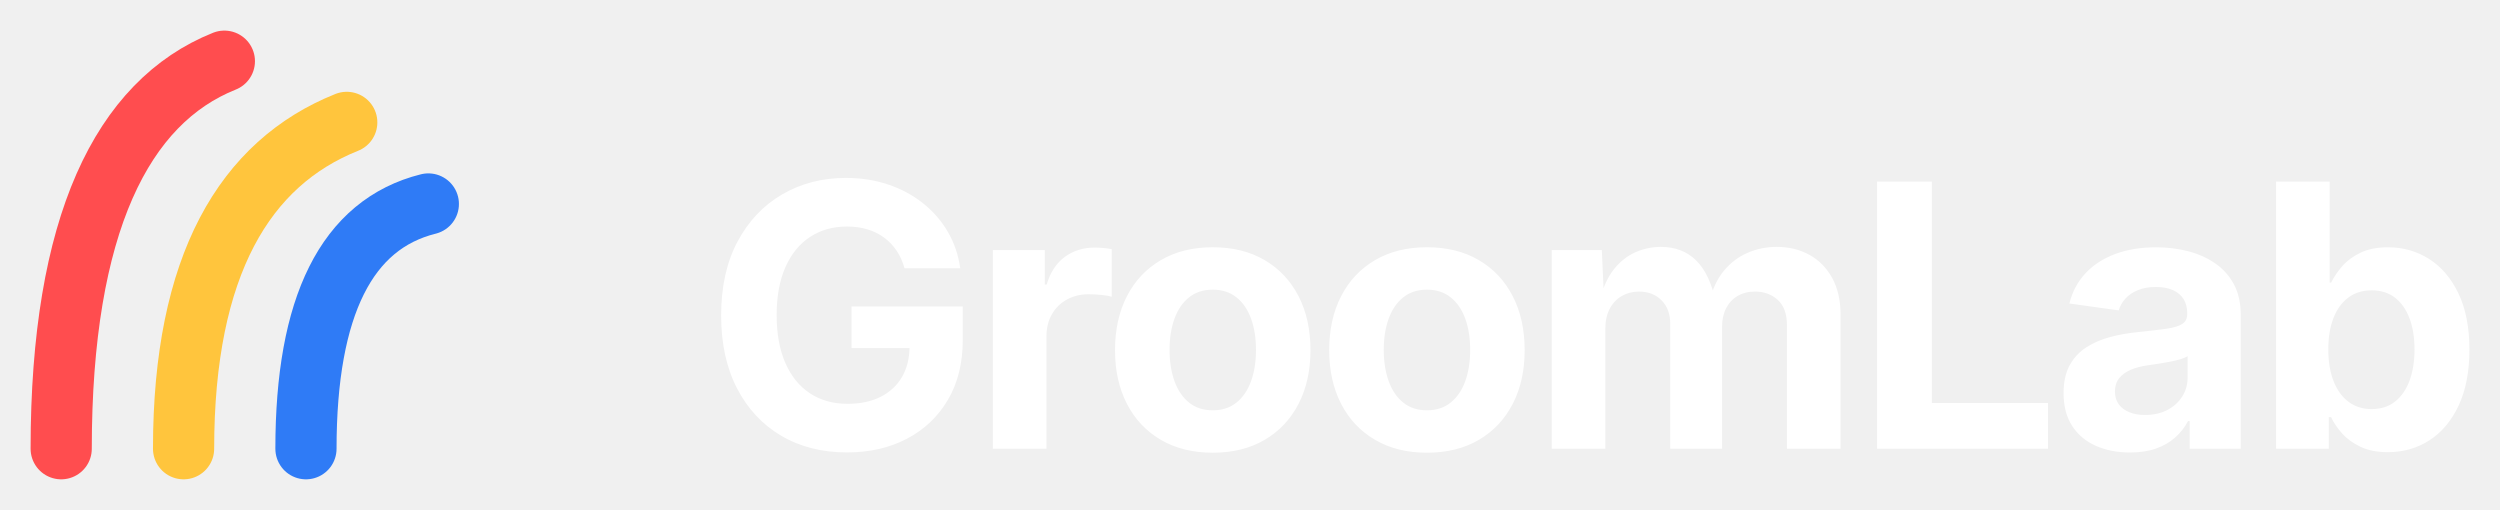
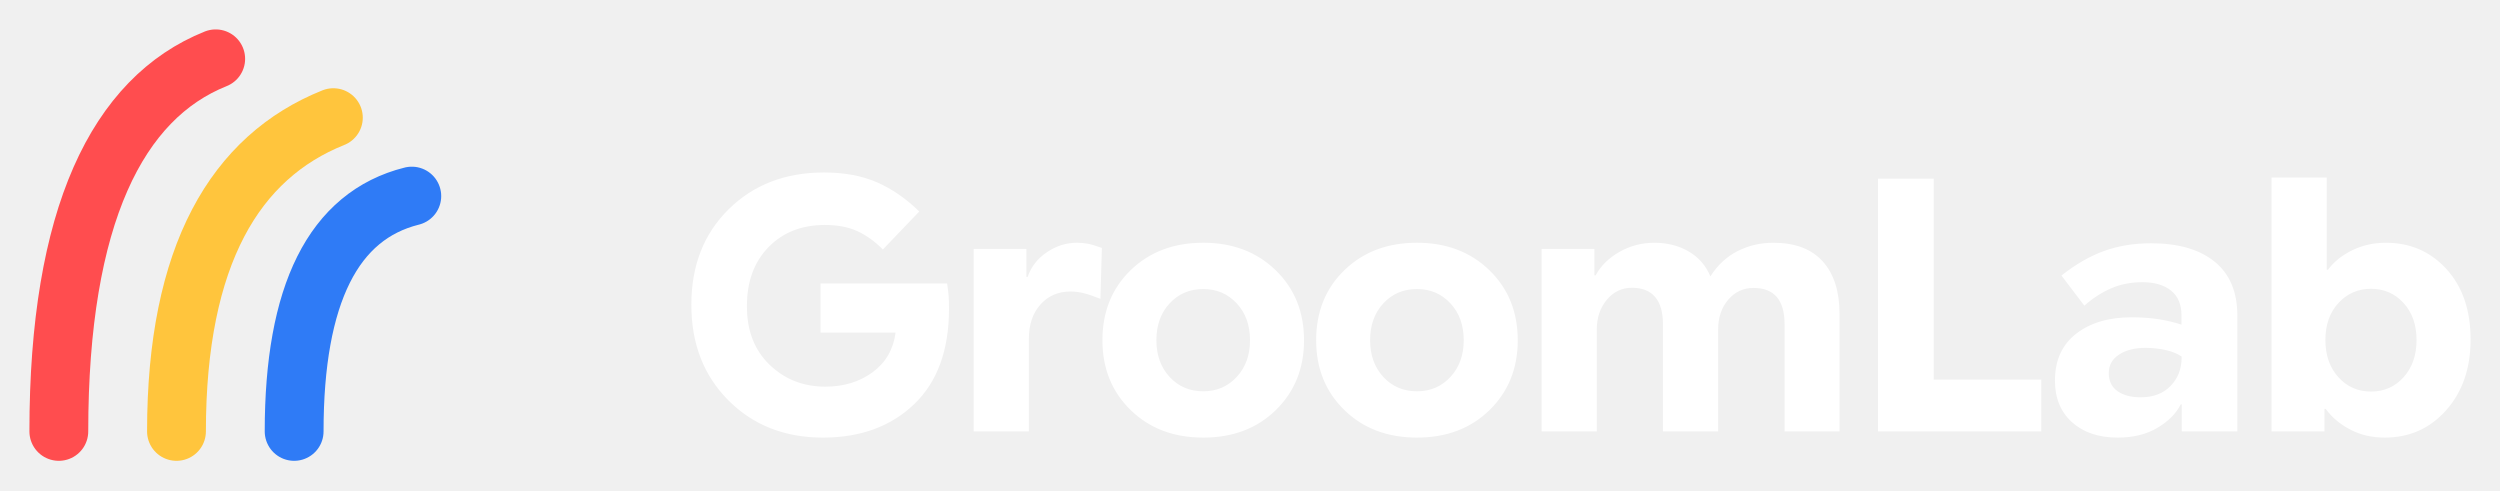
- <svg xmlns="http://www.w3.org/2000/svg" width="1225.666" height="250" viewBox="4 3 122.567 25" role="img" aria-label="GroomLab logo">
+ <svg xmlns="http://www.w3.org/2000/svg" width="1274.911" height="250" viewBox="4 3 127.491 25" role="img" aria-label="GroomLab logo">
  <g fill="none" stroke-width="3" stroke-linecap="round">
    <path d="M7 25 C7 14, 10 8, 15 6" stroke="#FF4D4F" />
    <path d="M13 25 C13 16, 16 11, 21 9" stroke="#FFC53D" />
    <path d="M19 25 C19 18, 21 14, 25 13" stroke="#2F7BF6" />
  </g>
-   <path fill="#FFFFFF" d="M45.526 25.181Q43.689 25.181 42.299 24.362Q40.91 23.542 40.132 22.035Q39.355 20.527 39.355 18.469Q39.355 16.348 40.162 14.839Q40.97 13.33 42.354 12.527Q43.739 11.723 45.471 11.723Q46.578 11.723 47.537 12.044Q48.496 12.365 49.245 12.959Q49.994 13.553 50.468 14.364Q50.942 15.175 51.077 16.153H48.346Q48.214 15.677 47.964 15.299Q47.713 14.92 47.352 14.653Q46.992 14.386 46.532 14.246Q46.073 14.106 45.519 14.106Q44.496 14.106 43.718 14.614Q42.941 15.122 42.509 16.092Q42.077 17.062 42.077 18.445Q42.077 19.827 42.505 20.799Q42.933 21.772 43.712 22.285Q44.492 22.798 45.553 22.798Q46.495 22.798 47.177 22.453Q47.86 22.108 48.225 21.476Q48.591 20.844 48.591 19.989L49.166 20.066H45.747V18.026H51.201V19.668Q51.201 21.37 50.471 22.606Q49.74 23.842 48.46 24.512Q47.18 25.181 45.526 25.181ZM52.677 25V15.259H55.223V16.95H55.316Q55.581 16.052 56.204 15.595Q56.827 15.138 57.667 15.138Q57.876 15.138 58.103 15.159Q58.331 15.179 58.506 15.216V17.548Q58.337 17.495 58.003 17.46Q57.669 17.426 57.371 17.426Q56.779 17.426 56.309 17.684Q55.838 17.942 55.572 18.406Q55.305 18.87 55.305 19.495V25ZM63.457 25.195Q61.991 25.195 60.914 24.564Q59.836 23.934 59.251 22.801Q58.666 21.669 58.666 20.166Q58.666 18.653 59.251 17.519Q59.836 16.384 60.914 15.753Q61.991 15.122 63.457 15.122Q64.929 15.122 66.003 15.753Q67.077 16.384 67.663 17.519Q68.248 18.653 68.248 20.166Q68.248 21.669 67.663 22.801Q67.077 23.934 66.003 24.564Q64.929 25.195 63.457 25.195ZM63.457 23.116Q64.15 23.116 64.623 22.735Q65.096 22.354 65.336 21.685Q65.577 21.016 65.577 20.158Q65.577 19.292 65.336 18.626Q65.096 17.96 64.623 17.58Q64.15 17.201 63.457 17.201Q62.766 17.201 62.293 17.58Q61.821 17.959 61.581 18.624Q61.34 19.288 61.34 20.158Q61.34 21.016 61.581 21.685Q61.821 22.354 62.293 22.735Q62.765 23.116 63.457 23.116ZM73.959 25.195Q72.492 25.195 71.415 24.564Q70.337 23.934 69.752 22.801Q69.167 21.669 69.167 20.166Q69.167 18.653 69.752 17.519Q70.337 16.384 71.415 15.753Q72.492 15.122 73.959 15.122Q75.43 15.122 76.504 15.753Q77.579 16.384 78.164 17.519Q78.749 18.653 78.749 20.166Q78.749 21.669 78.164 22.801Q77.579 23.934 76.504 24.564Q75.43 25.195 73.959 25.195ZM73.959 23.116Q74.651 23.116 75.124 22.735Q75.597 22.354 75.838 21.685Q76.078 21.016 76.078 20.158Q76.078 19.292 75.838 18.626Q75.597 17.96 75.124 17.58Q74.651 17.201 73.959 17.201Q73.267 17.201 72.795 17.58Q72.322 17.959 72.082 18.624Q71.841 19.288 71.841 20.158Q71.841 21.016 72.082 21.685Q72.322 22.354 72.794 22.735Q73.266 23.116 73.959 23.116ZM80.076 25V15.259H82.532L82.64 17.647H82.456Q82.68 16.76 83.127 16.199Q83.574 15.639 84.171 15.371Q84.769 15.104 85.425 15.104Q86.483 15.104 87.156 15.768Q87.828 16.432 88.113 17.782H87.812Q88.024 16.872 88.515 16.278Q89.006 15.684 89.679 15.394Q90.352 15.104 91.107 15.104Q92.006 15.104 92.713 15.496Q93.421 15.888 93.829 16.633Q94.237 17.377 94.237 18.447V25H91.609V18.947Q91.609 18.111 91.158 17.703Q90.707 17.295 90.048 17.295Q89.549 17.295 89.184 17.513Q88.819 17.731 88.623 18.118Q88.427 18.505 88.427 19.025V25H85.886V18.874Q85.886 18.151 85.459 17.723Q85.032 17.295 84.353 17.295Q83.892 17.295 83.516 17.509Q83.141 17.723 82.923 18.13Q82.704 18.538 82.704 19.131V25ZM96.026 25V11.904H98.714V22.759H104.408V25ZM108.427 25.185Q107.492 25.185 106.754 24.858Q106.016 24.532 105.593 23.884Q105.17 23.237 105.17 22.273Q105.17 21.454 105.47 20.907Q105.769 20.361 106.288 20.027Q106.808 19.693 107.472 19.519Q108.135 19.345 108.863 19.276Q109.713 19.19 110.233 19.114Q110.752 19.038 110.993 18.879Q111.233 18.719 111.233 18.404V18.359Q111.233 17.95 111.054 17.664Q110.874 17.377 110.532 17.223Q110.19 17.07 109.693 17.07Q109.193 17.07 108.818 17.223Q108.442 17.375 108.206 17.634Q107.97 17.892 107.875 18.218L105.454 17.879Q105.675 17.005 106.252 16.391Q106.828 15.777 107.71 15.45Q108.591 15.124 109.712 15.124Q110.528 15.124 111.275 15.317Q112.021 15.509 112.603 15.91Q113.184 16.311 113.52 16.937Q113.856 17.563 113.856 18.435V25H111.352V23.644H111.273Q111.034 24.1 110.644 24.447Q110.254 24.795 109.704 24.99Q109.155 25.185 108.427 25.185ZM109.165 23.345Q109.788 23.345 110.257 23.1Q110.725 22.855 110.989 22.438Q111.252 22.021 111.252 21.506V20.463Q111.133 20.541 110.905 20.609Q110.678 20.678 110.396 20.733Q110.113 20.789 109.83 20.831Q109.547 20.874 109.313 20.908Q108.834 20.973 108.467 21.128Q108.1 21.284 107.894 21.544Q107.689 21.804 107.689 22.196Q107.689 22.569 107.879 22.825Q108.069 23.081 108.401 23.213Q108.733 23.345 109.165 23.345ZM121.064 25.168Q120.295 25.168 119.744 24.912Q119.194 24.655 118.838 24.262Q118.482 23.869 118.284 23.45H118.173V25H115.588V11.904H118.215V16.855H118.289Q118.489 16.446 118.836 16.047Q119.184 15.649 119.733 15.387Q120.281 15.124 121.079 15.124Q122.187 15.124 123.089 15.695Q123.991 16.265 124.529 17.384Q125.067 18.502 125.067 20.142Q125.067 21.749 124.544 22.872Q124.021 23.994 123.116 24.581Q122.212 25.168 121.064 25.168ZM120.274 23.056Q120.956 23.056 121.423 22.687Q121.89 22.318 122.133 21.658Q122.376 20.998 122.376 20.135Q122.376 19.271 122.135 18.619Q121.893 17.967 121.426 17.6Q120.959 17.234 120.274 17.234Q119.601 17.234 119.125 17.593Q118.649 17.951 118.399 18.601Q118.149 19.25 118.149 20.135Q118.149 21.012 118.401 21.669Q118.652 22.325 119.13 22.691Q119.607 23.056 120.274 23.056Z" />
+   <path fill="#FFFFFF" d="M45.967 25.316Q43.043 25.316 41.15 23.421Q39.257 21.525 39.257 18.559V18.527Q39.257 15.549 41.158 13.672Q43.059 11.795 46.023 11.796Q47.569 11.796 48.717 12.295Q49.864 12.795 50.879 13.785Q50.879 13.785 50.879 13.785Q50.879 13.785 50.879 13.785L49.024 15.723Q49.024 15.723 49.024 15.723Q49.024 15.723 49.024 15.723Q48.401 15.096 47.713 14.784Q47.025 14.472 46.072 14.472Q44.291 14.472 43.191 15.604Q42.091 16.736 42.091 18.59V18.636Q42.091 20.49 43.249 21.604Q44.406 22.718 46.091 22.718Q47.492 22.718 48.494 21.987Q49.496 21.256 49.67 19.973V19.961H45.843Q45.843 19.961 45.843 19.961Q45.843 19.961 45.843 19.961V17.457Q45.843 17.457 45.843 17.457Q45.843 17.457 45.843 17.457H52.301Q52.301 17.457 52.301 17.457Q52.301 17.457 52.301 17.457Q52.359 17.846 52.377 18.097Q52.396 18.349 52.396 18.745Q52.395 21.914 50.615 23.615Q48.836 25.316 45.967 25.316ZM53.654 25Q53.654 25 53.654 25Q53.654 25 53.654 25V15.695Q53.654 15.695 53.654 15.695Q53.654 15.695 53.654 15.695H56.343Q56.343 15.695 56.343 15.695Q56.343 15.695 56.343 15.695V17.465L56.064 17.118H56.407Q56.67 16.349 57.385 15.864Q58.1 15.379 58.923 15.379Q59.19 15.379 59.467 15.428Q59.745 15.478 60.192 15.645Q60.192 15.645 60.192 15.645Q60.192 15.645 60.192 15.645L60.117 18.239Q60.117 18.239 60.117 18.239Q60.117 18.239 60.117 18.239Q59.555 18.016 59.225 17.941Q58.895 17.866 58.586 17.866Q57.656 17.866 57.062 18.525Q56.468 19.184 56.468 20.288V25Q56.468 25 56.468 25Q56.468 25 56.468 25ZM65.361 25.316Q63.1 25.316 61.66 23.912Q60.22 22.508 60.22 20.353Q60.22 18.17 61.664 16.774Q63.108 15.379 65.361 15.379Q67.611 15.379 69.056 16.782Q70.501 18.185 70.501 20.353Q70.501 22.505 69.064 23.911Q67.627 25.316 65.361 25.316ZM65.363 22.955Q66.39 22.955 67.068 22.223Q67.746 21.491 67.746 20.35Q67.746 19.196 67.066 18.468Q66.387 17.74 65.363 17.74Q64.325 17.74 63.648 18.469Q62.972 19.198 62.972 20.349Q62.972 21.491 63.646 22.223Q64.321 22.955 65.363 22.955ZM76.26 25.316Q73.999 25.316 72.559 23.912Q71.119 22.508 71.119 20.353Q71.119 18.17 72.563 16.774Q74.007 15.379 76.26 15.379Q78.51 15.379 79.955 16.782Q81.4 18.185 81.4 20.353Q81.4 22.505 79.963 23.911Q78.526 25.316 76.26 25.316ZM76.262 22.955Q77.289 22.955 77.967 22.223Q78.645 21.491 78.645 20.35Q78.645 19.196 77.965 18.468Q77.286 17.74 76.262 17.74Q75.224 17.74 74.547 18.469Q73.871 19.198 73.871 20.349Q73.871 21.491 74.545 22.223Q75.22 22.955 76.262 22.955ZM82.616 25Q82.616 25 82.616 25Q82.616 25 82.616 25V15.696Q82.616 15.696 82.616 15.696Q82.616 15.696 82.616 15.696H85.308Q85.308 15.696 85.308 15.696Q85.308 15.696 85.308 15.696V17.353L85.074 17.042H85.371Q85.766 16.313 86.583 15.847Q87.4 15.38 88.368 15.38Q89.36 15.38 90.122 15.827Q90.884 16.274 91.223 17.093V17.094Q91.774 16.23 92.611 15.805Q93.449 15.38 94.431 15.38Q96.099 15.38 96.954 16.332Q97.809 17.285 97.809 19.001V25Q97.809 25 97.809 25Q97.809 25 97.809 25H95.007Q95.007 25 95.007 25Q95.007 25 95.007 25V19.539Q95.007 18.611 94.61 18.147Q94.213 17.684 93.421 17.684Q92.646 17.684 92.133 18.284Q91.619 18.885 91.619 19.801V25Q91.619 25 91.619 25Q91.619 25 91.619 25H88.805Q88.805 25 88.805 25Q88.805 25 88.805 25V19.543Q88.805 18.608 88.403 18.141Q88.002 17.675 87.221 17.675Q86.451 17.675 85.941 18.288Q85.43 18.901 85.43 19.808V25Q85.43 25 85.43 25Q85.43 25 85.43 25ZM99.77 25Q99.77 25 99.77 25Q99.77 25 99.77 25V12.112Q99.77 12.112 99.77 12.112Q99.77 12.112 99.77 12.112H102.612Q102.612 12.112 102.612 12.112Q102.612 12.112 102.612 12.112V22.358H108.097Q108.097 22.358 108.097 22.358Q108.097 22.358 108.097 22.358V25Q108.097 25 108.097 25Q108.097 25 108.097 25ZM111.998 25.316Q110.541 25.316 109.668 24.534Q108.795 23.751 108.795 22.413Q108.795 20.859 109.875 20.02Q110.955 19.181 112.701 19.181Q113.484 19.181 114.126 19.286Q114.767 19.391 115.247 19.557V19.08Q115.247 18.246 114.714 17.818Q114.18 17.391 113.26 17.391Q112.373 17.391 111.65 17.708Q110.928 18.026 110.294 18.588Q110.294 18.588 110.294 18.588Q110.294 18.588 110.294 18.588L109.127 17.052Q109.127 17.052 109.127 17.052Q109.127 17.052 109.127 17.052Q110.204 16.198 111.292 15.802Q112.38 15.406 113.698 15.406Q115.781 15.406 116.939 16.345Q118.097 17.283 118.097 19.097V25Q118.097 25 118.097 25Q118.097 25 118.097 25H115.262Q115.262 25 115.262 25Q115.262 25 115.262 25V23.025L115.778 23.624H115.207Q114.863 24.314 114.025 24.815Q113.187 25.316 111.998 25.316ZM113.169 23.261Q114.137 23.261 114.696 22.677Q115.254 22.094 115.254 21.249V21.182Q114.939 20.964 114.445 20.852Q113.95 20.74 113.407 20.74Q112.592 20.74 112.065 21.082Q111.539 21.424 111.539 22.026Q111.539 22.632 111.983 22.946Q112.427 23.261 113.169 23.261ZM125.611 25.316Q124.646 25.316 123.867 24.913Q123.087 24.511 122.605 23.855H121.911L122.541 23.18V25Q122.541 25 122.541 25Q122.541 25 122.541 25H119.84Q119.84 25 119.84 25Q119.84 25 119.84 25V12.052Q119.84 12.052 119.84 12.052Q119.84 12.052 119.84 12.052H122.654Q122.654 12.052 122.654 12.052Q122.654 12.052 122.654 12.052V16.755H122.718Q123.18 16.139 123.962 15.759Q124.743 15.38 125.672 15.38Q127.542 15.38 128.767 16.728Q129.991 18.077 129.991 20.313Q129.991 22.515 128.75 23.916Q127.509 25.316 125.611 25.316ZM124.914 22.968Q125.921 22.968 126.578 22.233Q127.235 21.498 127.235 20.338Q127.235 19.179 126.574 18.453Q125.913 17.728 124.914 17.728Q123.921 17.728 123.254 18.449Q122.587 19.171 122.587 20.339Q122.587 21.503 123.248 22.235Q123.91 22.968 124.914 22.968Z" />
</svg>
